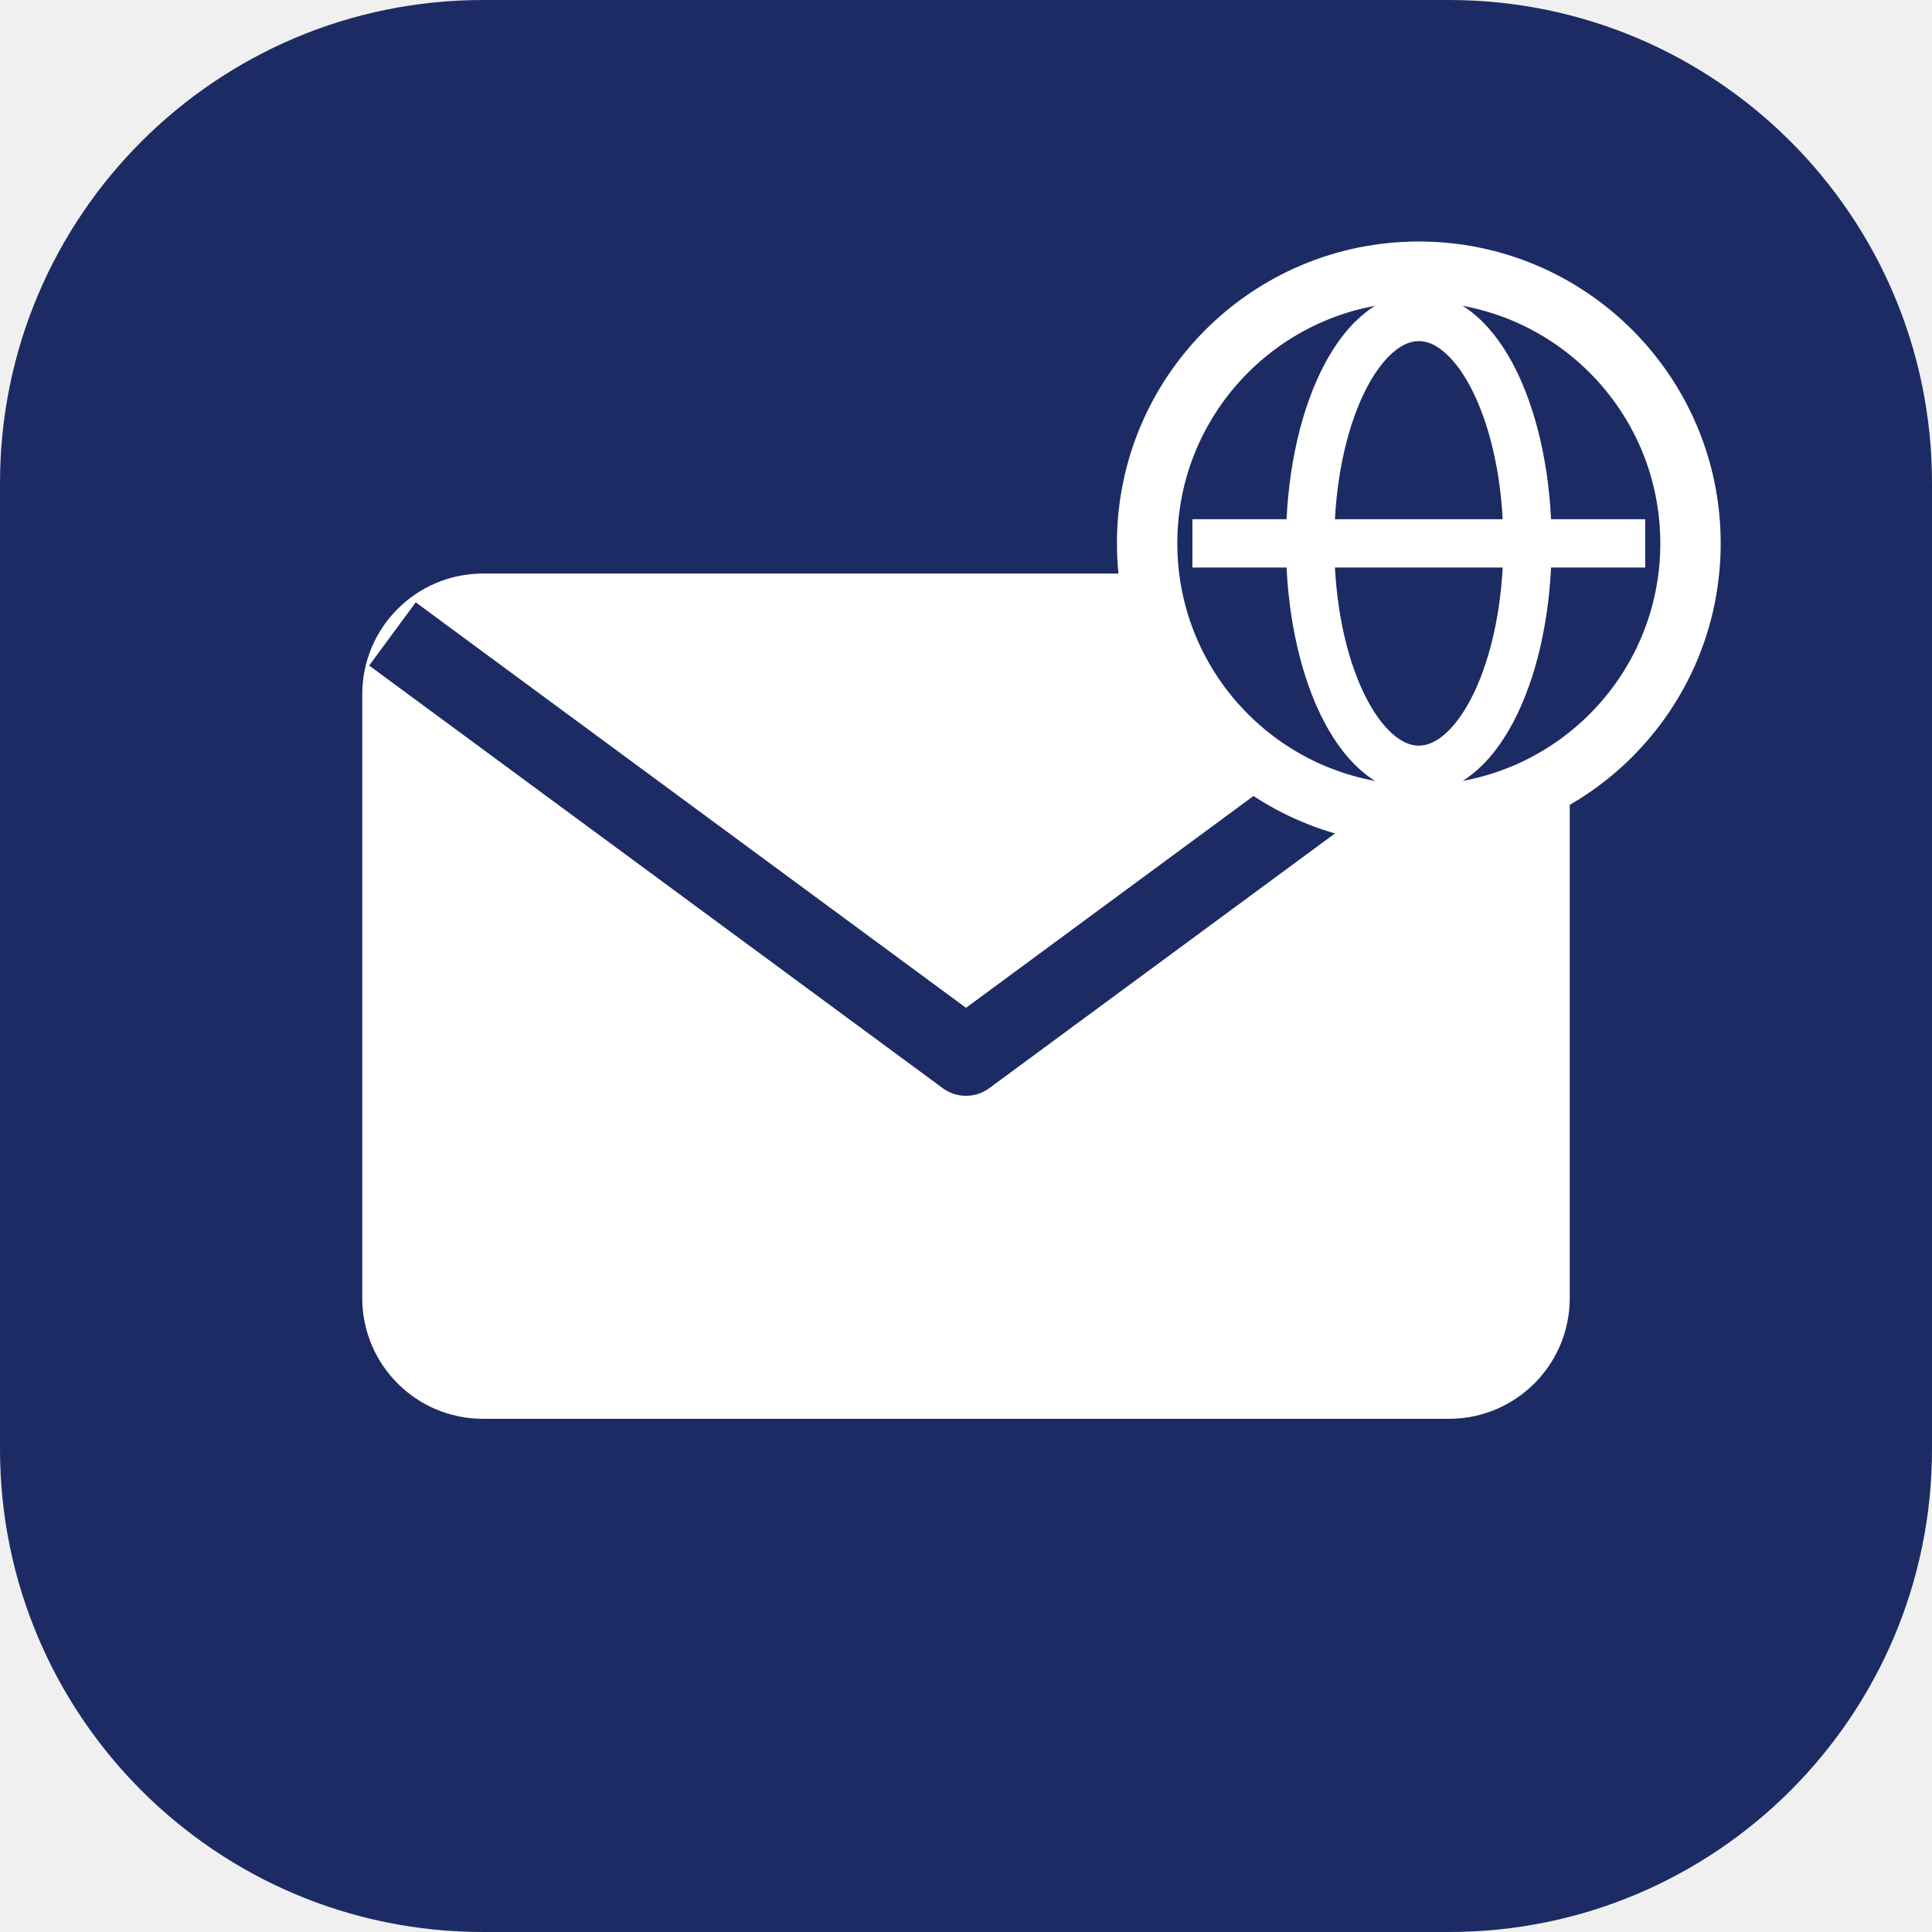
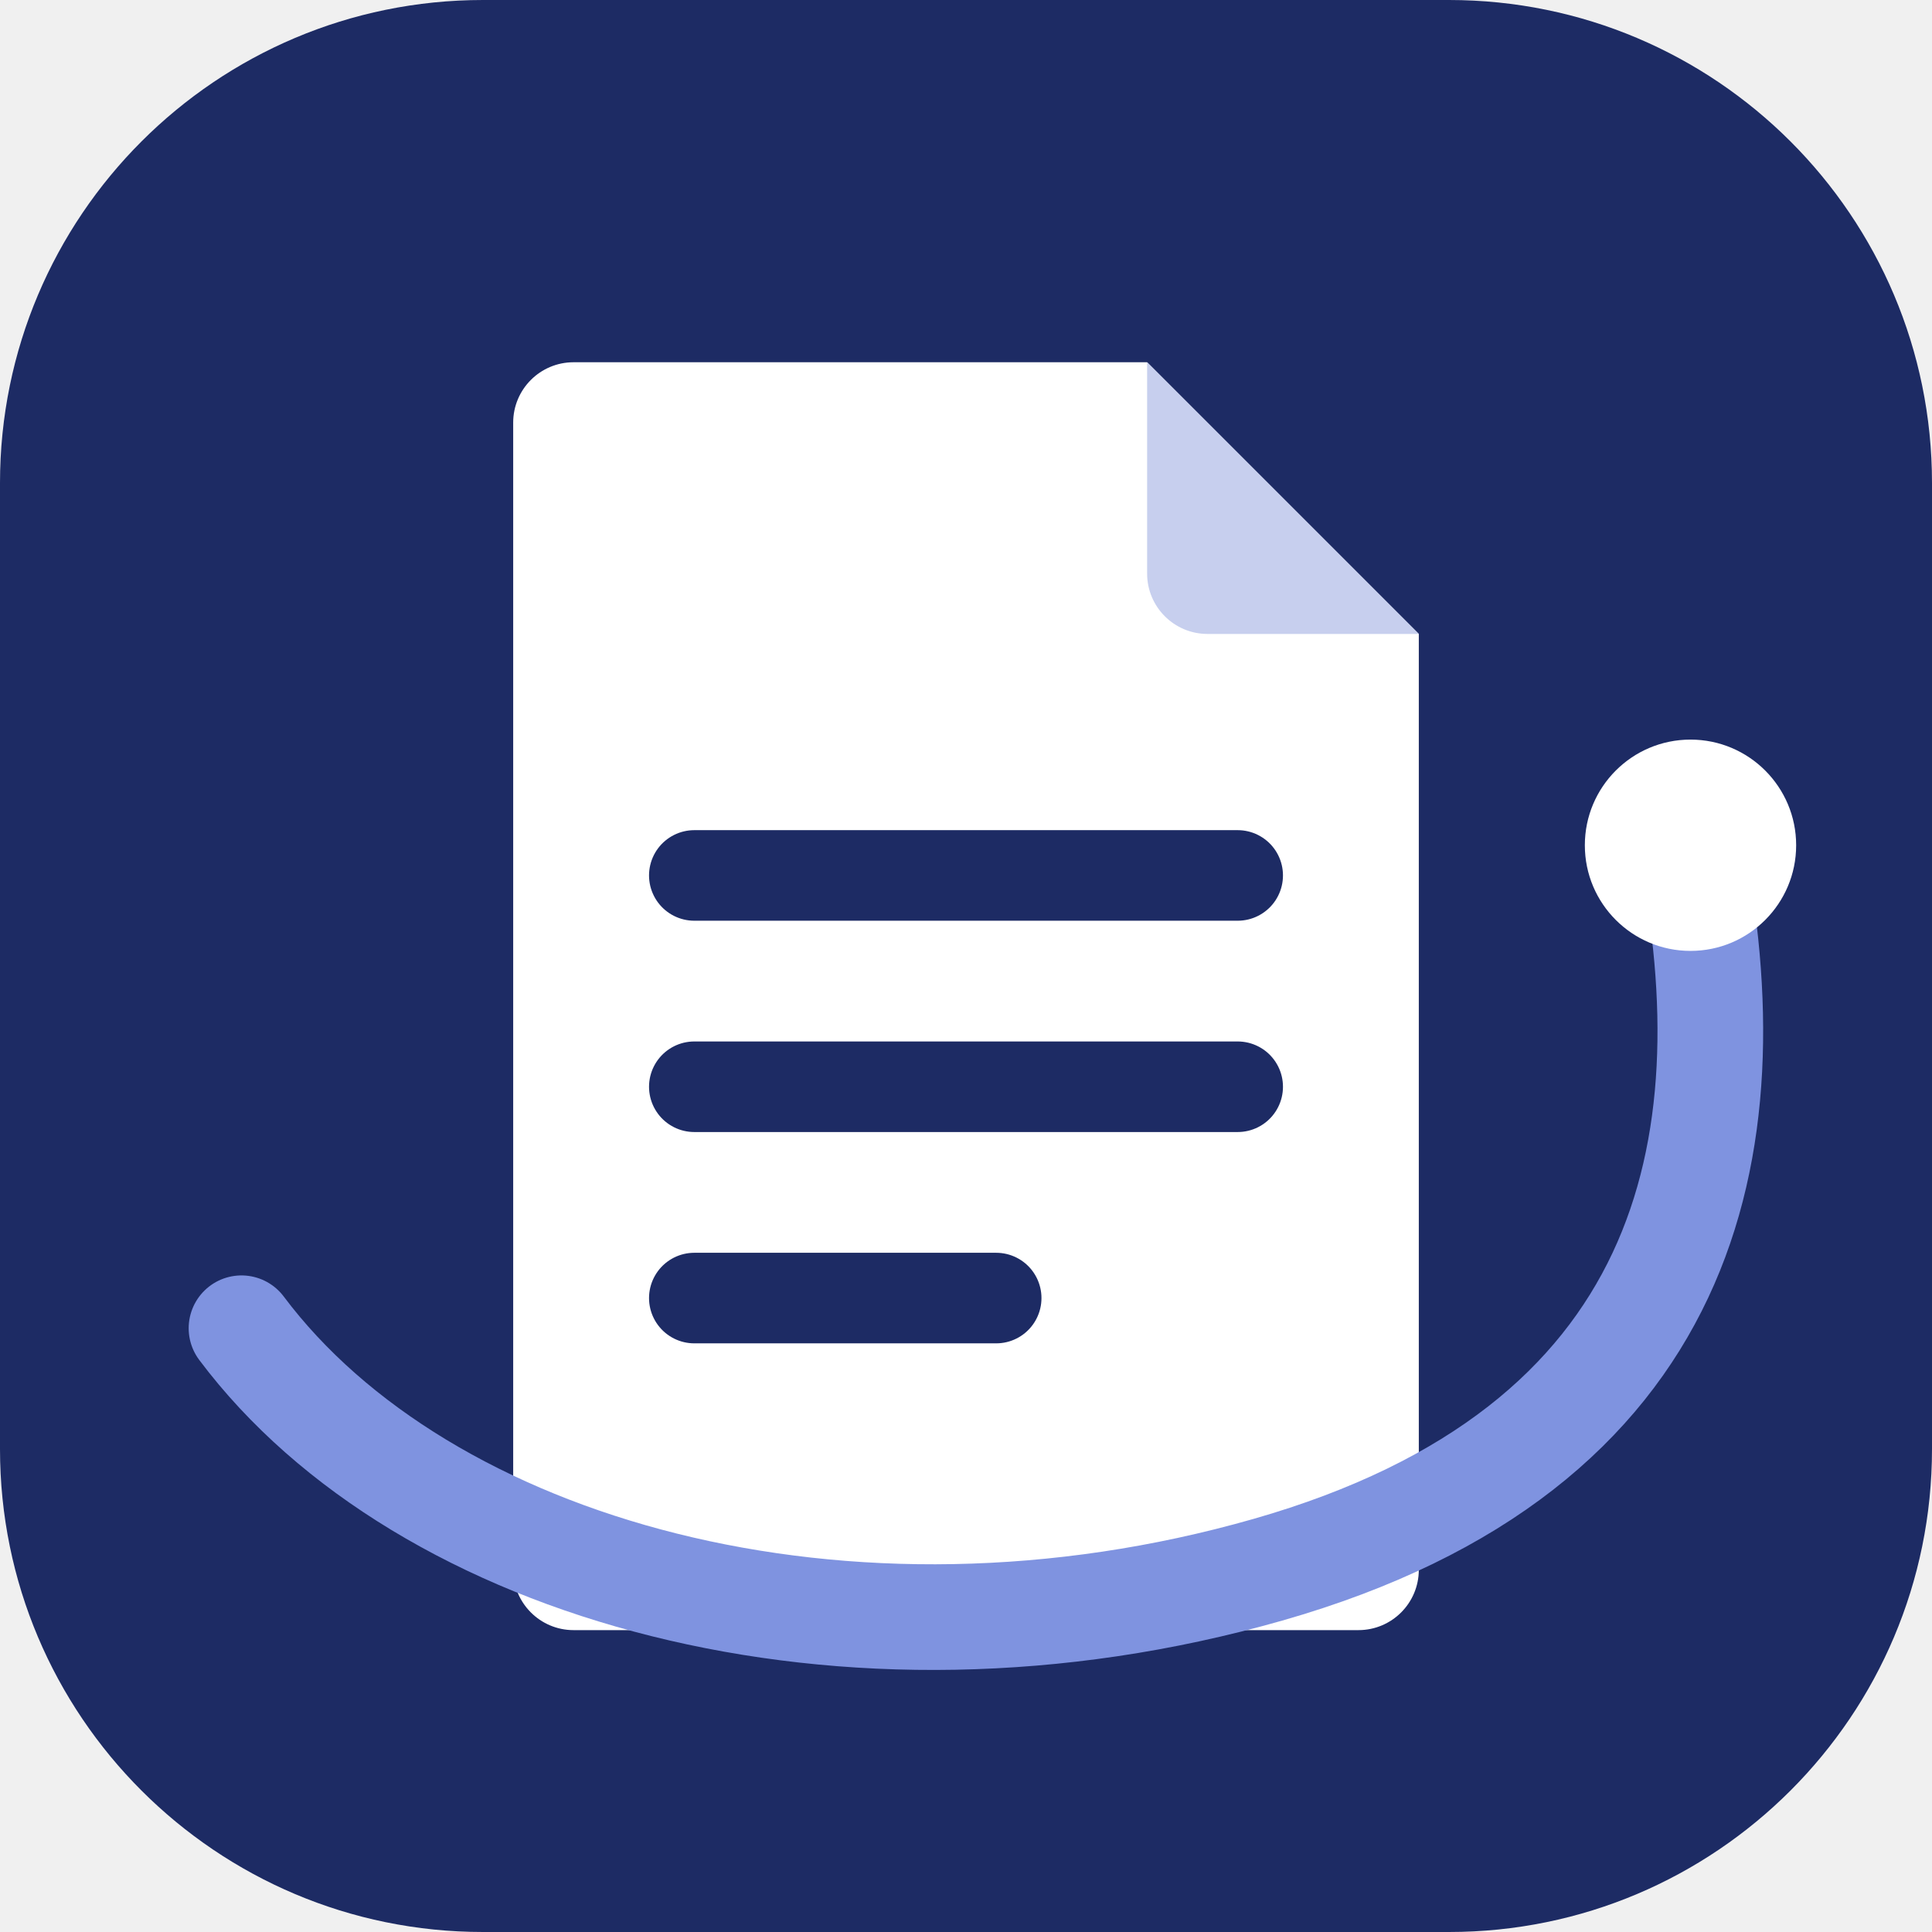
<svg xmlns="http://www.w3.org/2000/svg" viewBox="0 0 64 64" role="img" aria-label="글로벌 공문 도우미 로고">
  <rect width="64" height="64" rx="16" fill="#1d2b64" />
-   <rect x="12" y="19" width="40" height="28" rx="4" fill="#ffffff" />
-   <path d="M13 21l19 14 19-14" fill="none" stroke="#1d2b64" stroke-width="2.6" stroke-linejoin="round" />
-   <circle cx="47" cy="18" r="9" fill="#1d2b64" stroke="#ffffff" stroke-width="2" />
-   <g fill="none" stroke="#ffffff" stroke-width="1.6">
-     <ellipse cx="47" cy="18" rx="3.6" ry="7.5" />
-     <path d="M39.5 18h15" />
+   <path d="M19 12h19l9 9v31a2 2 0 0 1-2 2H19a2 2 0 0 1-2-2V14a2 2 0 0 1 2-2Z" fill="#ffffff" />
+   <path d="M38 12v7a2 2 0 0 0 2 2h7Z" fill="#c7cfee" />
+   <g stroke="#1d2b64" stroke-width="3" stroke-linecap="round">
+     <path d="M23 29h18" />
+     <path d="M23 36h18" />
+     <path d="M23 43h10" />
  </g>
+   <path d="M8 44c6 8 20 12 34 8s16-14 14-24" fill="none" stroke="#7f93e0" stroke-width="3.5" stroke-linecap="round" />
+   <circle cx="56" cy="28" r="3.5" fill="#ffffff" />
</svg>
